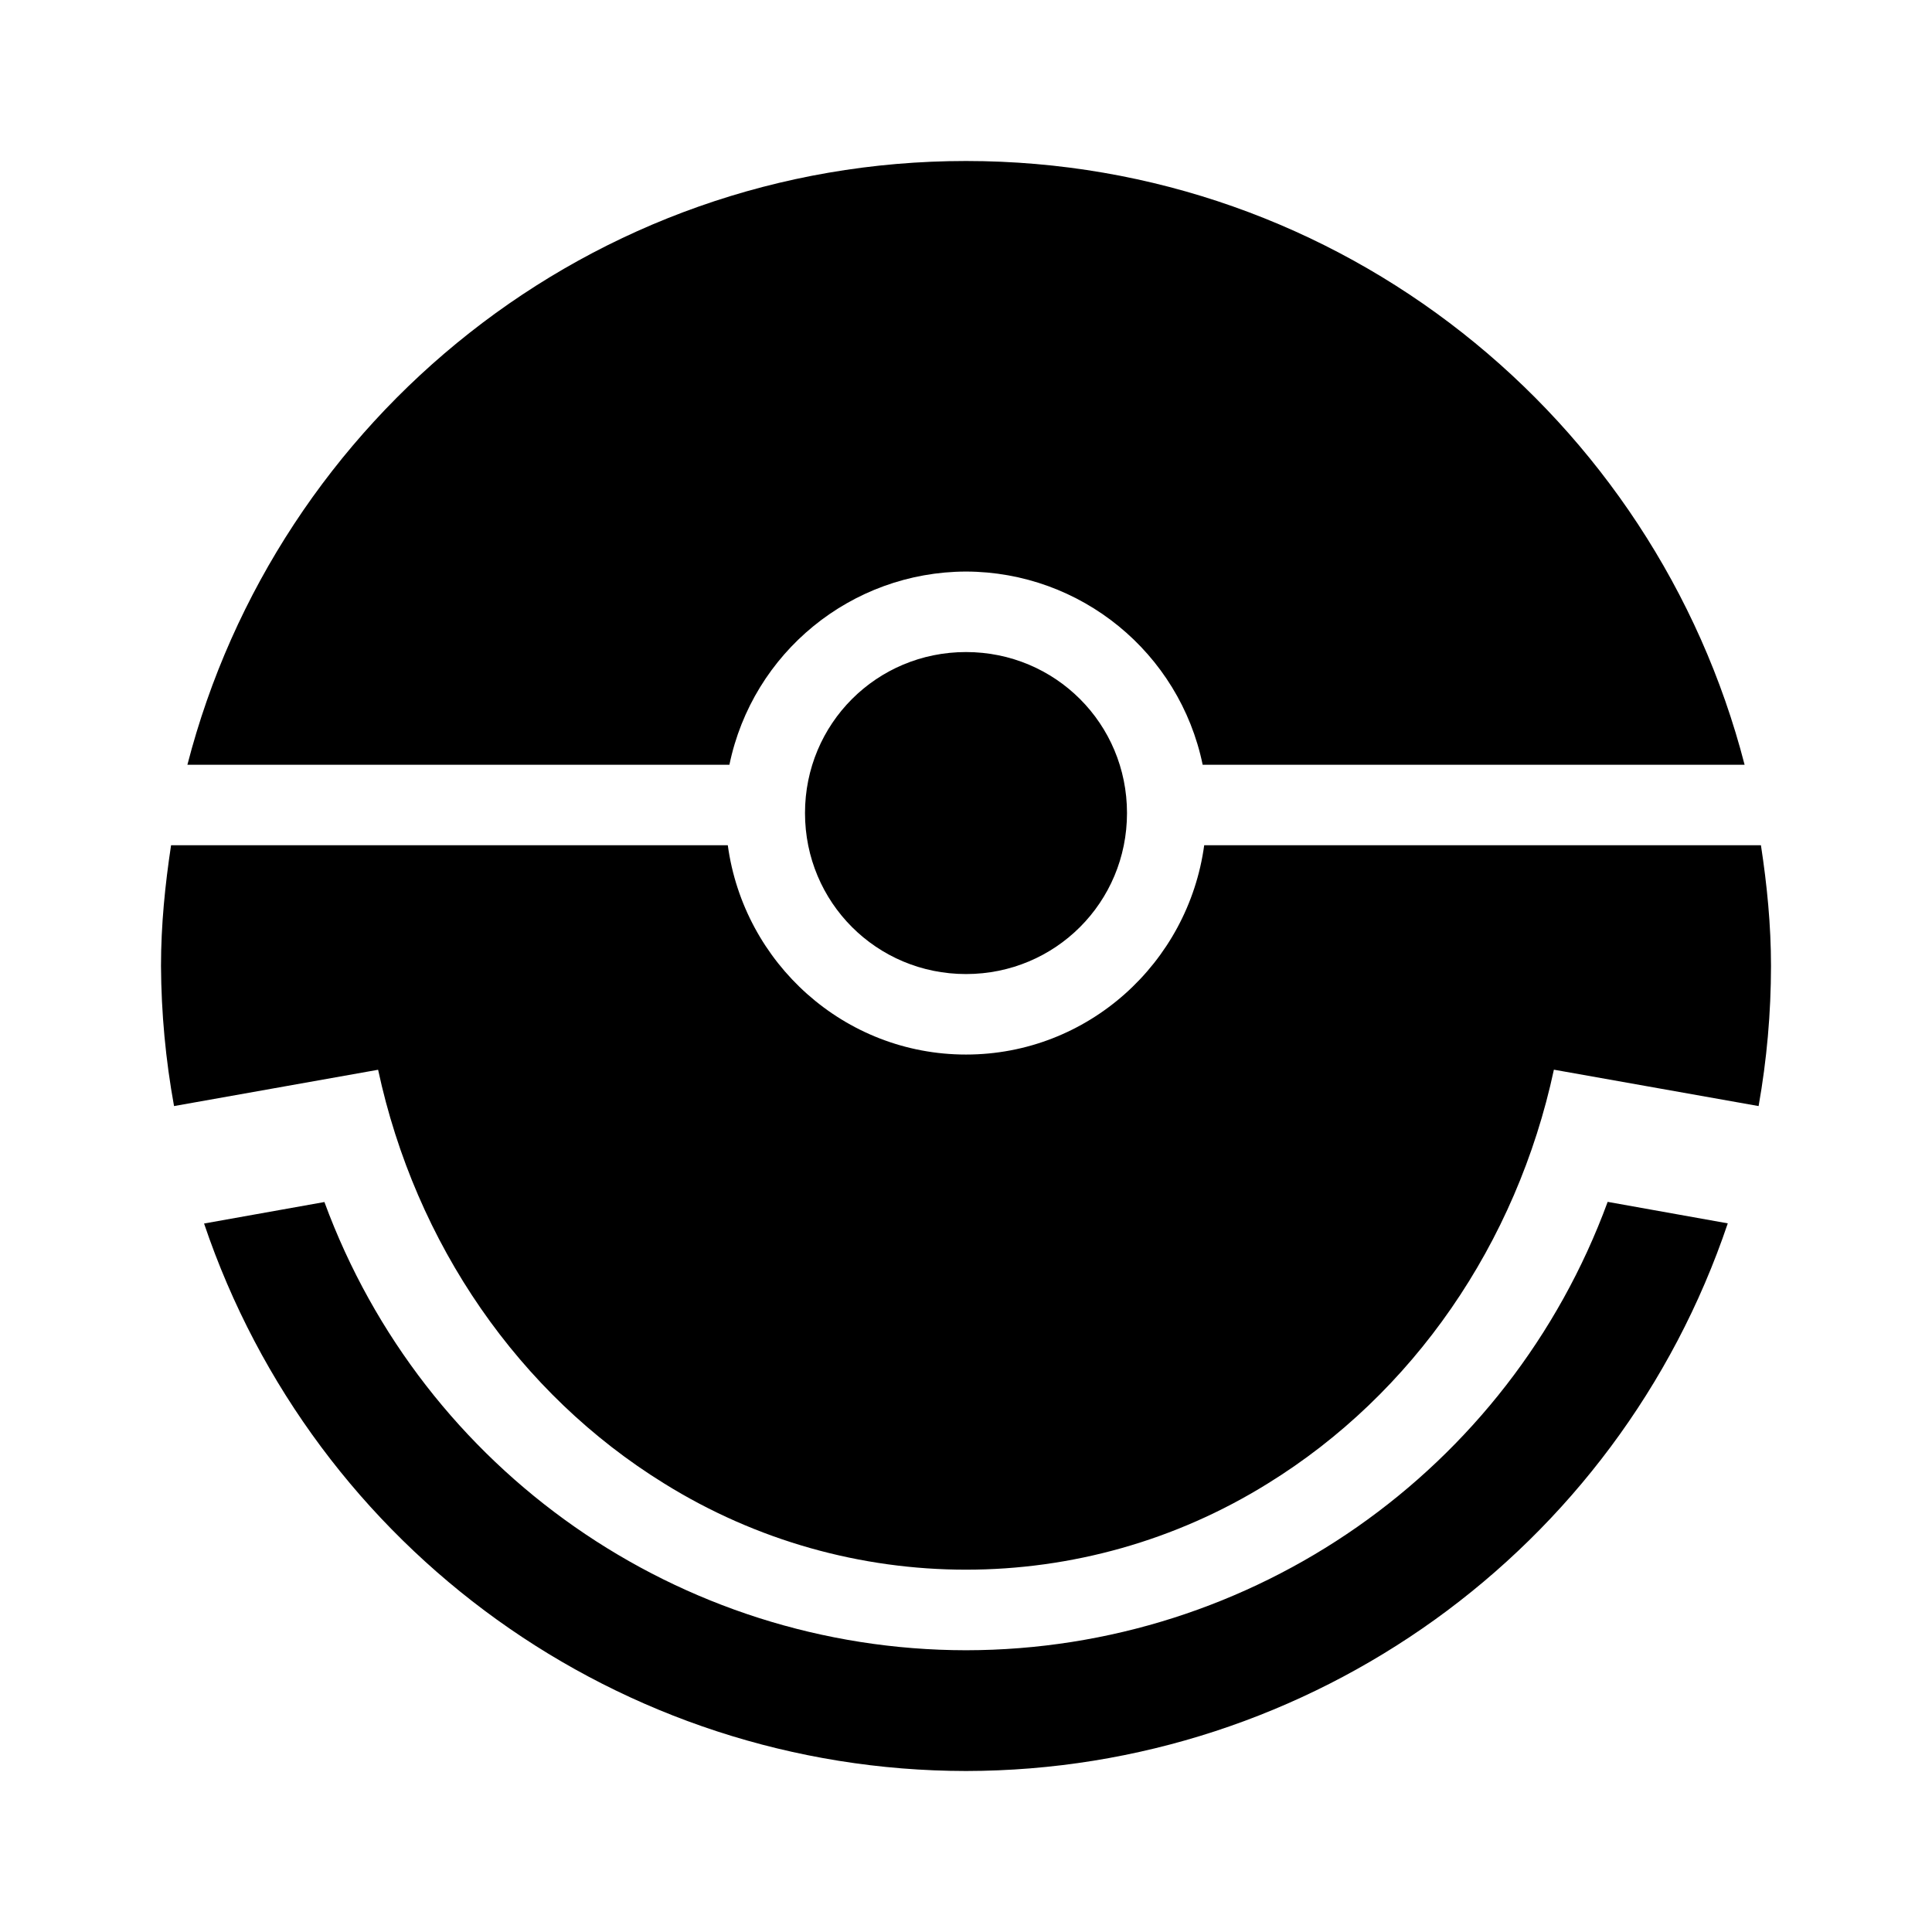
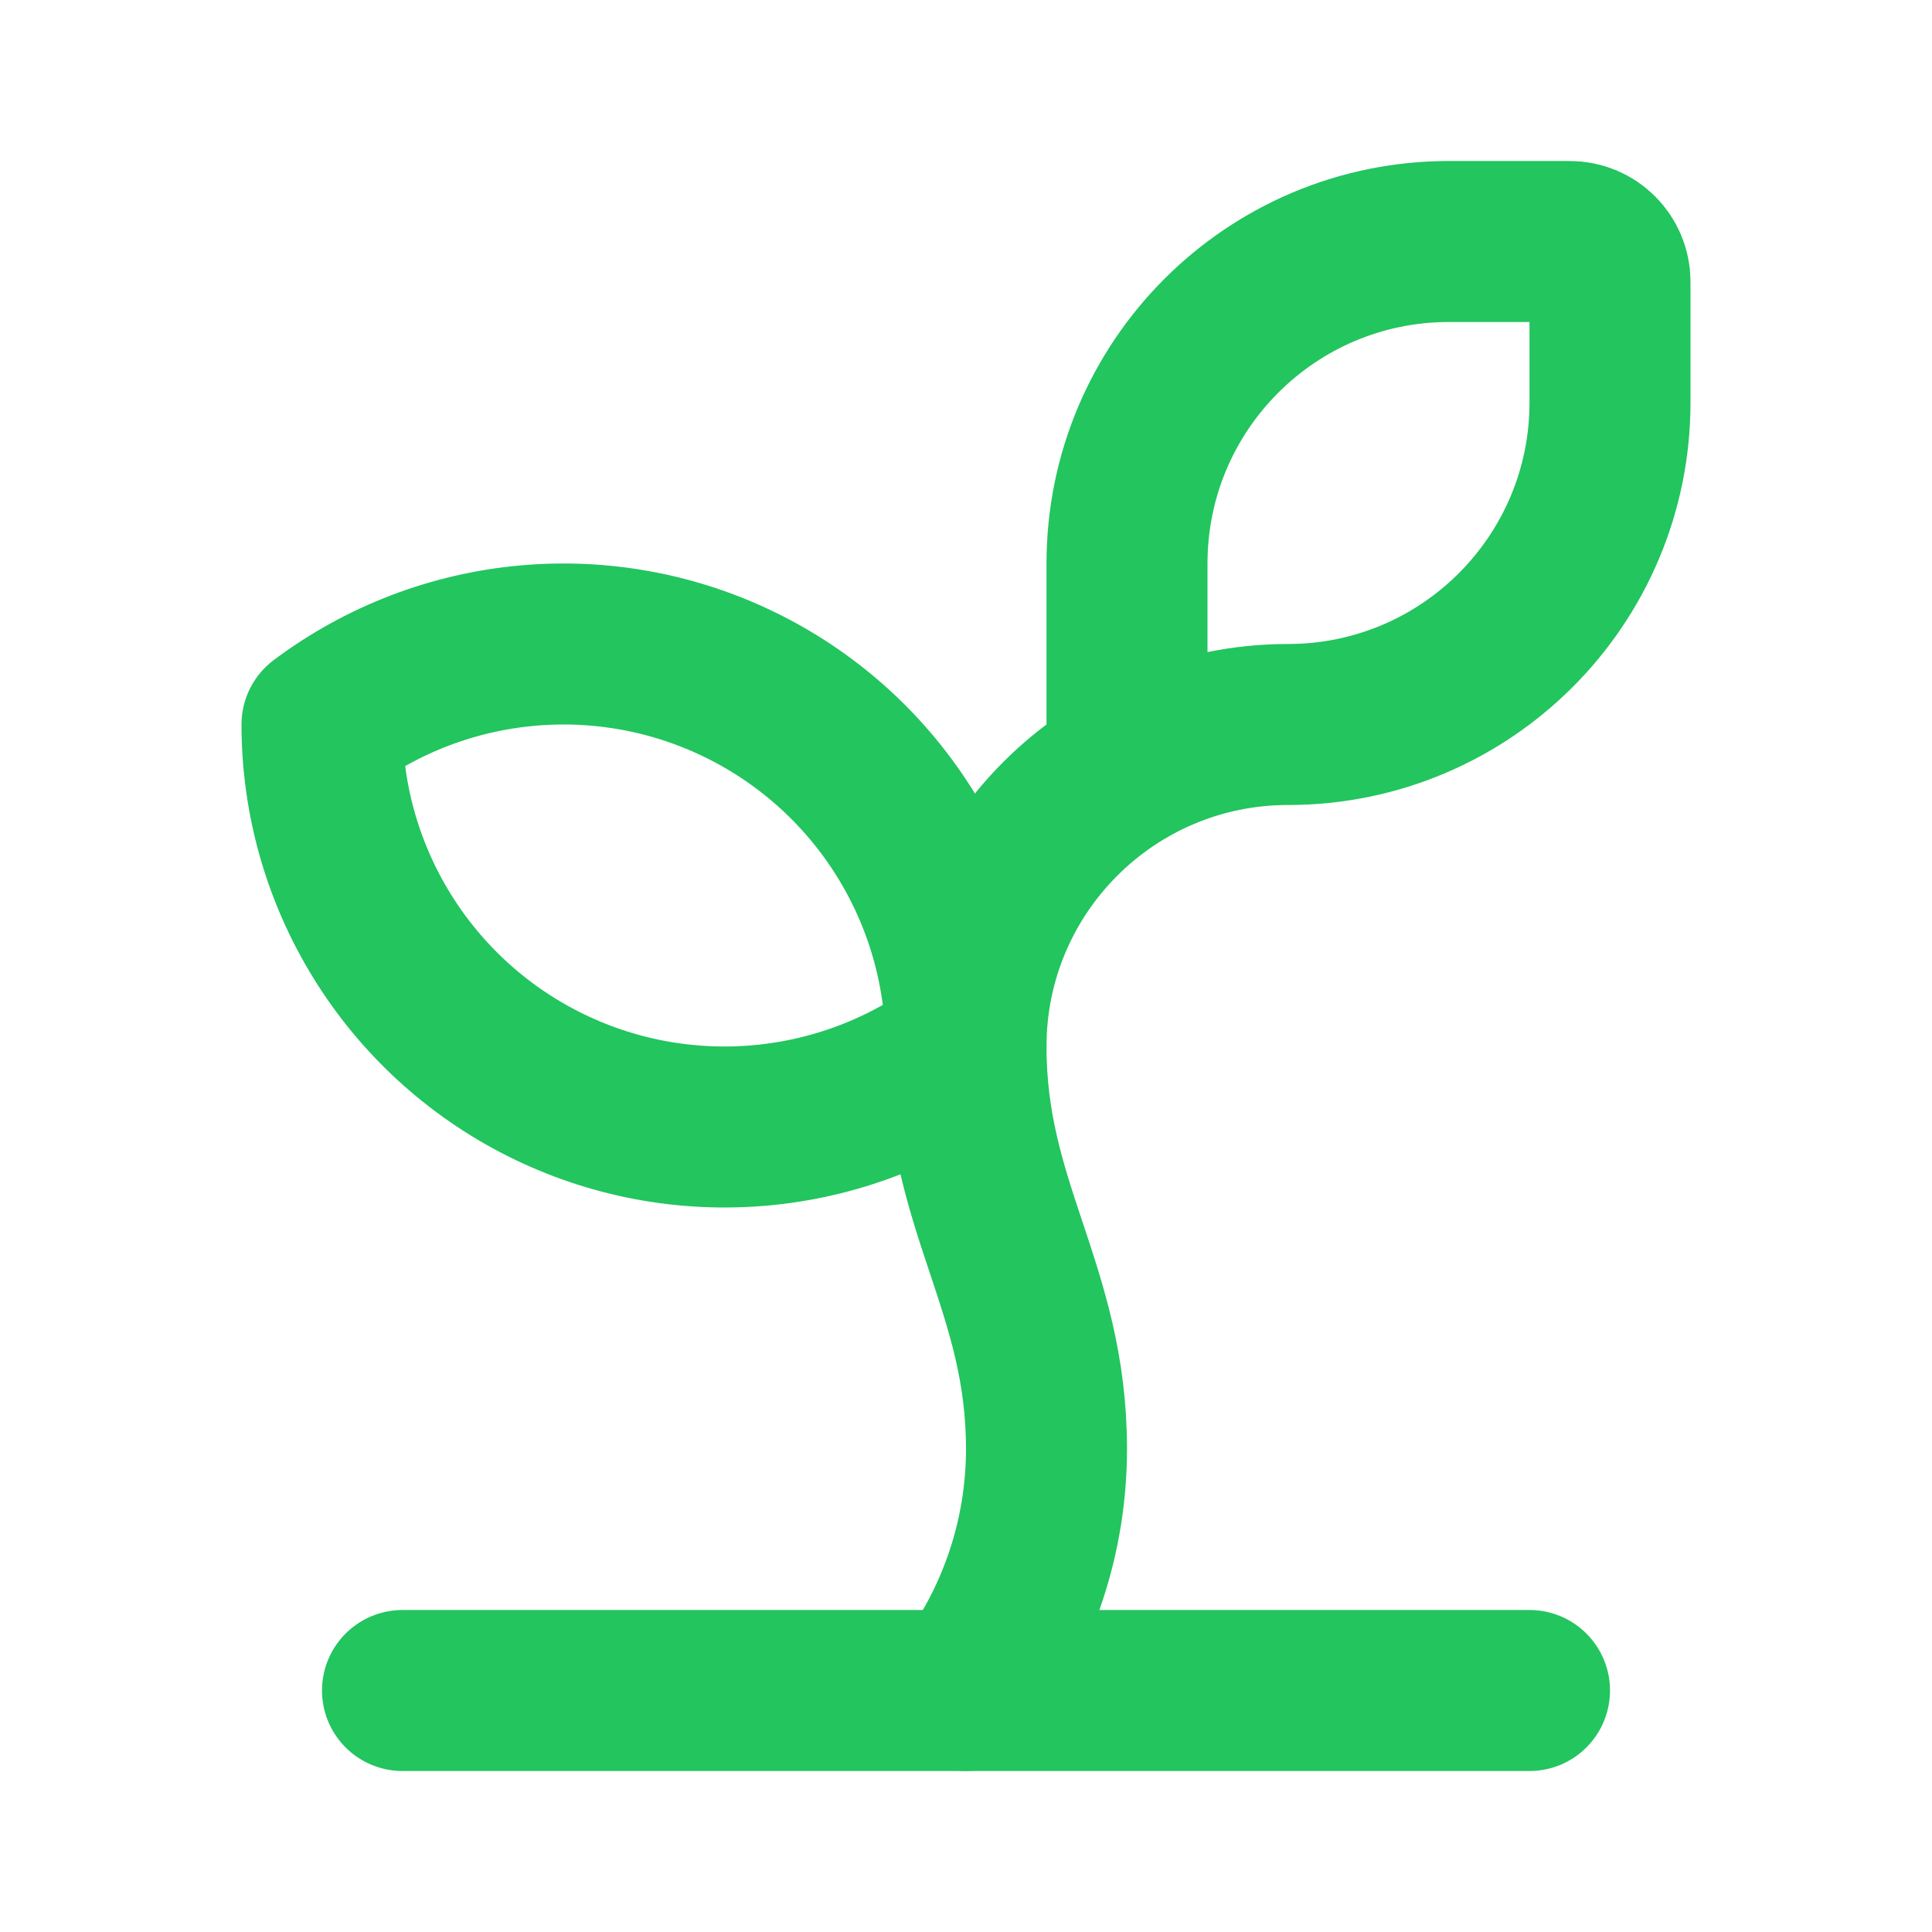
- <svg xmlns="http://www.w3.org/2000/svg" width="24" height="24" viewBox="0 0 24 24">
-   <path fill="currentColor" d="M12 2C7.342 2 3.44 5.19 2.328 9.5h6.733A3.01 3.01 0 0 1 12 7.1a3.01 3.01 0 0 1 2.94 2.4h6.732C20.56 5.19 16.658 2 12 2m0 6.1c-1.11 0-2 .89-2 2s.89 2 2 2s2-.89 2-2s-.89-2-2-2m-9.875 2.4C2.051 10.99 2 11.489 2 12q.005.877.162 1.74l2.535-.451c.465 2.165 1.752 4.026 3.553 5.139a7.1 7.1 0 0 0 7.5 0c1.802-1.113 3.089-2.976 3.553-5.14l2.543.452A10 10 0 0 0 22 12c0-.511-.05-1.01-.125-1.5h-6.916c-.199 1.462-1.445 2.6-2.959 2.6s-2.76-1.138-2.959-2.6zm17.846 4.43a8.5 8.5 0 0 1-7.97 5.57a8.5 8.5 0 0 1-7.971-5.568l-1.495.267A10 10 0 0 0 12 22a10 10 0 0 0 9.463-6.803z" />
+ <svg xmlns="http://www.w3.org/2000/svg" width="24" height="24" viewBox="0 0 24 24" fill="none" color="#22c55e" stroke="currentColor" stroke-width="2" stroke-linecap="round" stroke-linejoin="round" class="lucide lucide-sprout-icon lucide-sprout">
+   <path d="M14 9.536V7a4 4 0 0 1 4-4h1.5a.5.5 0 0 1 .5.5V5a4 4 0 0 1-4 4 4 4 0 0 0-4 4c0 2 1 3 1 5a5 5 0 0 1-1 3" />
+   <path d="M4 9a5 5 0 0 1 8 4 5 5 0 0 1-8-4" />
+   <path d="M5 21h14" />
</svg>
